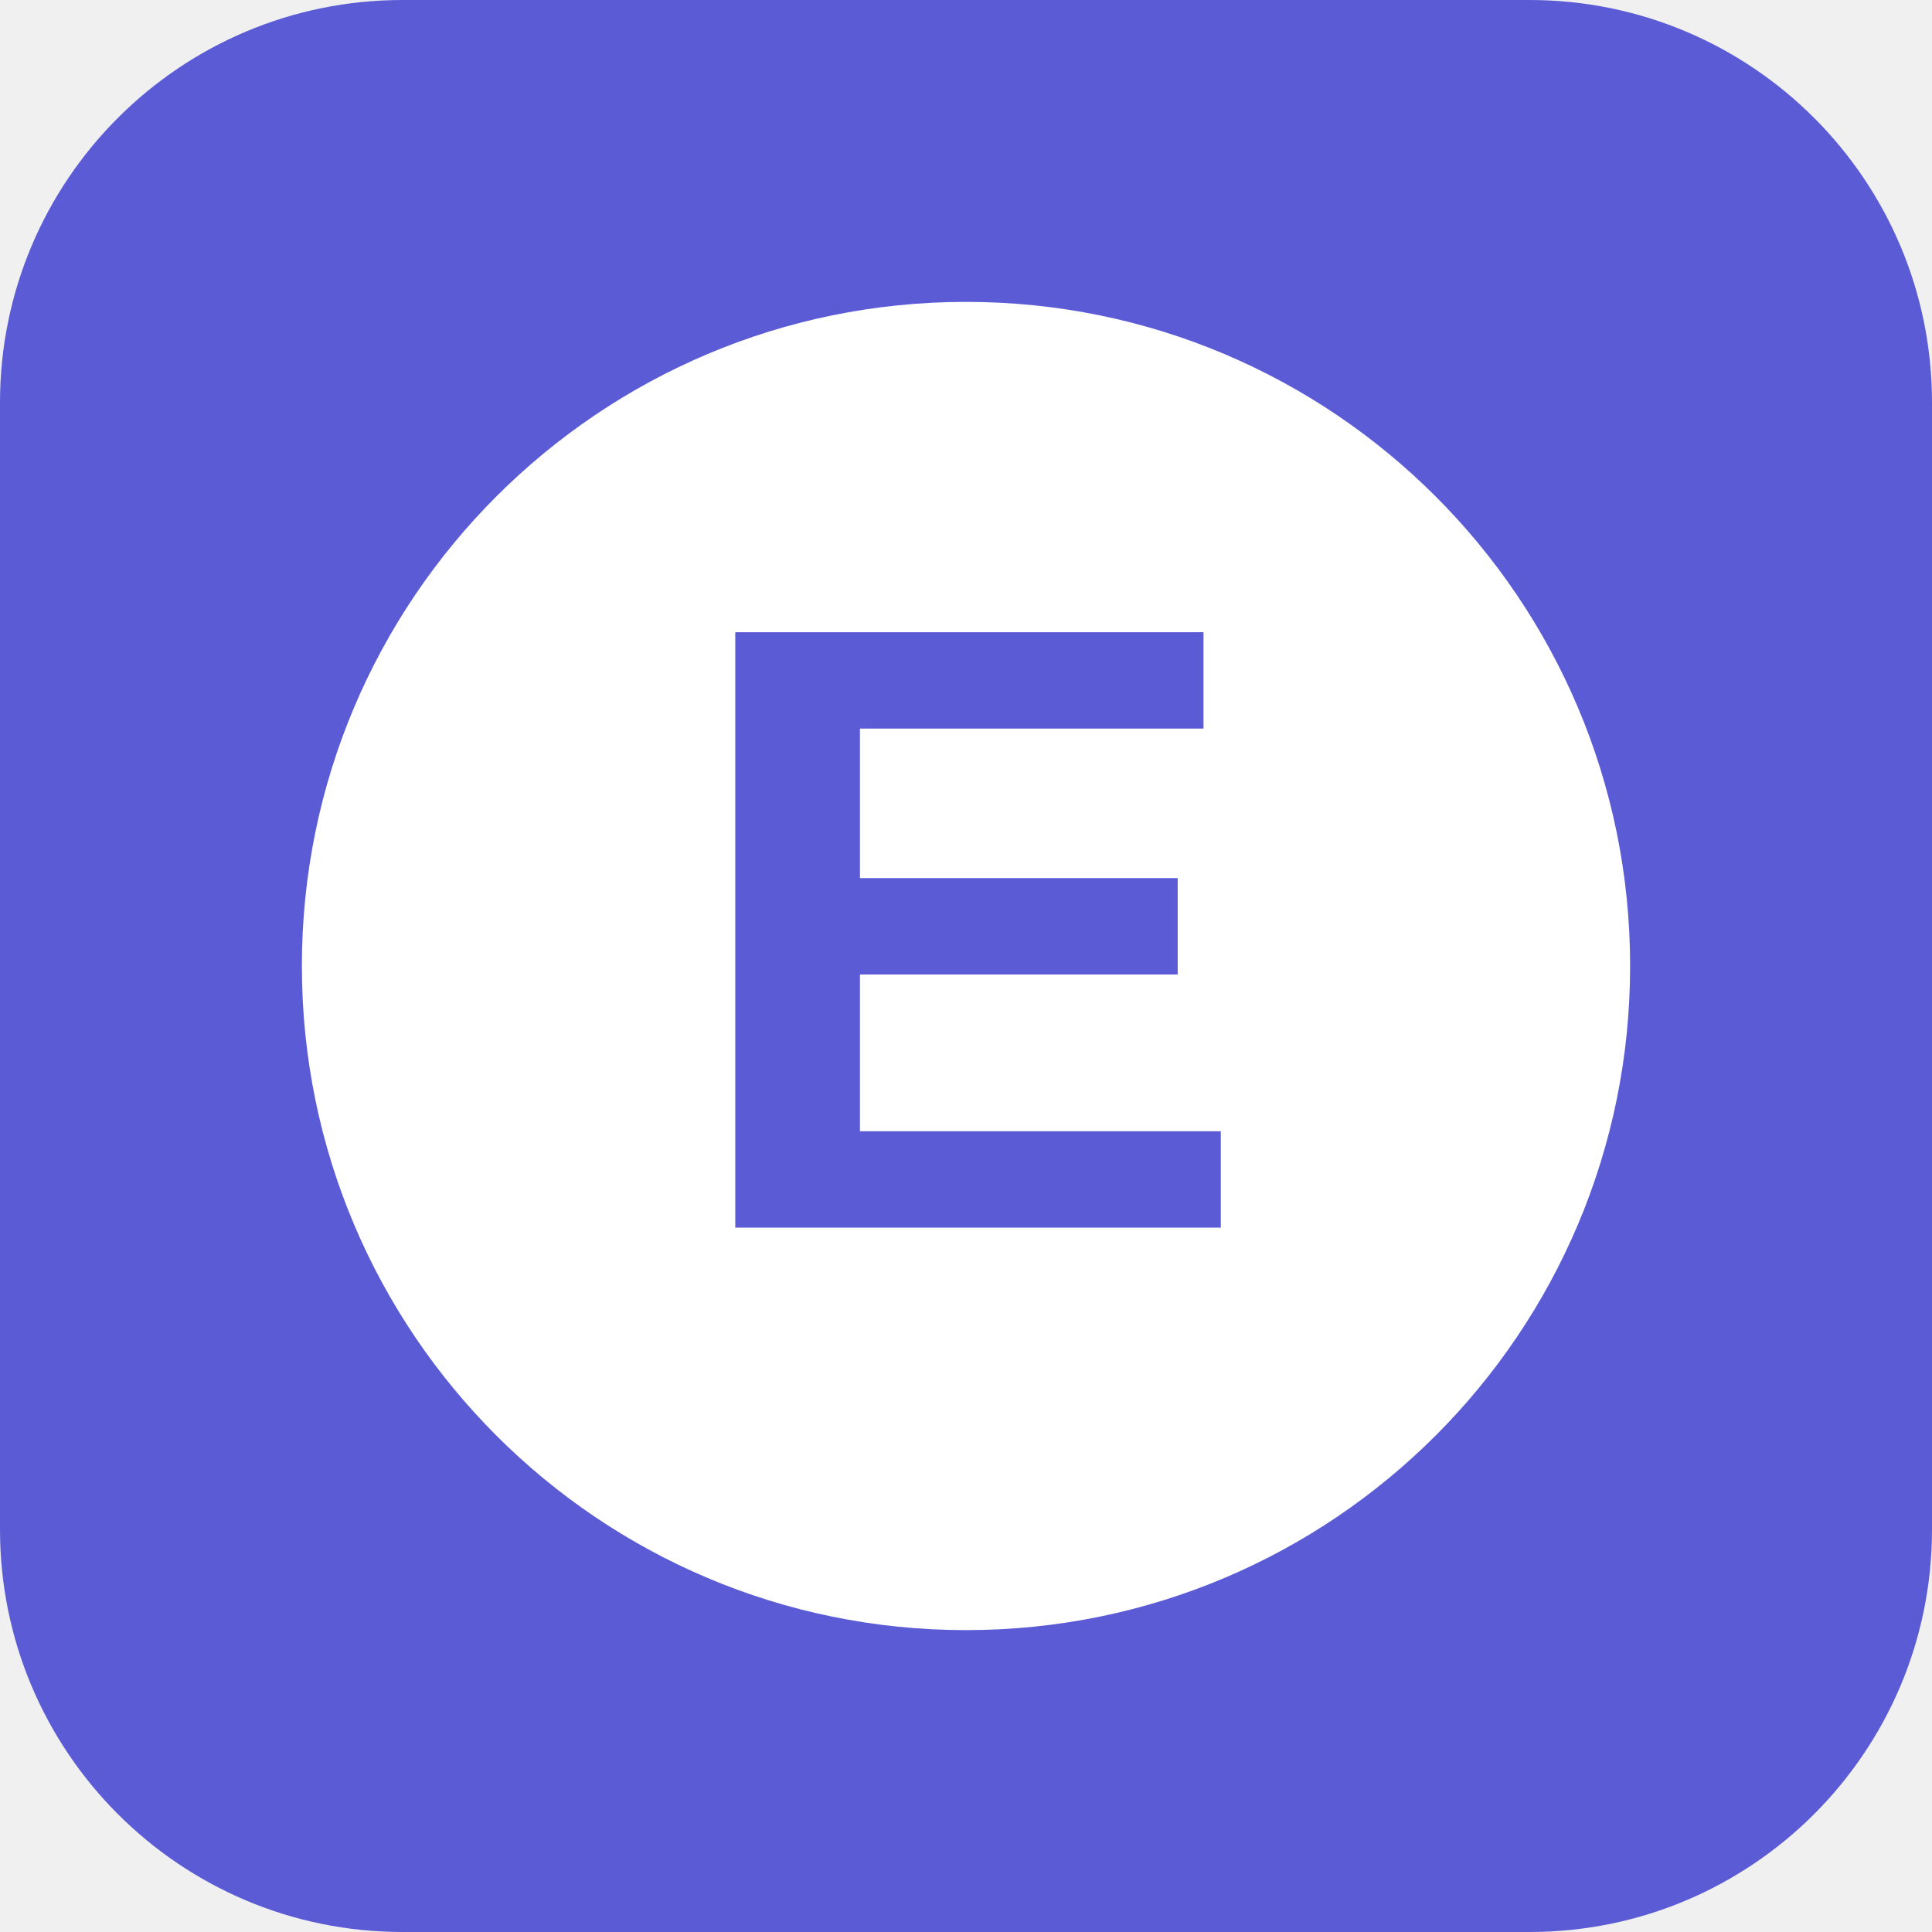
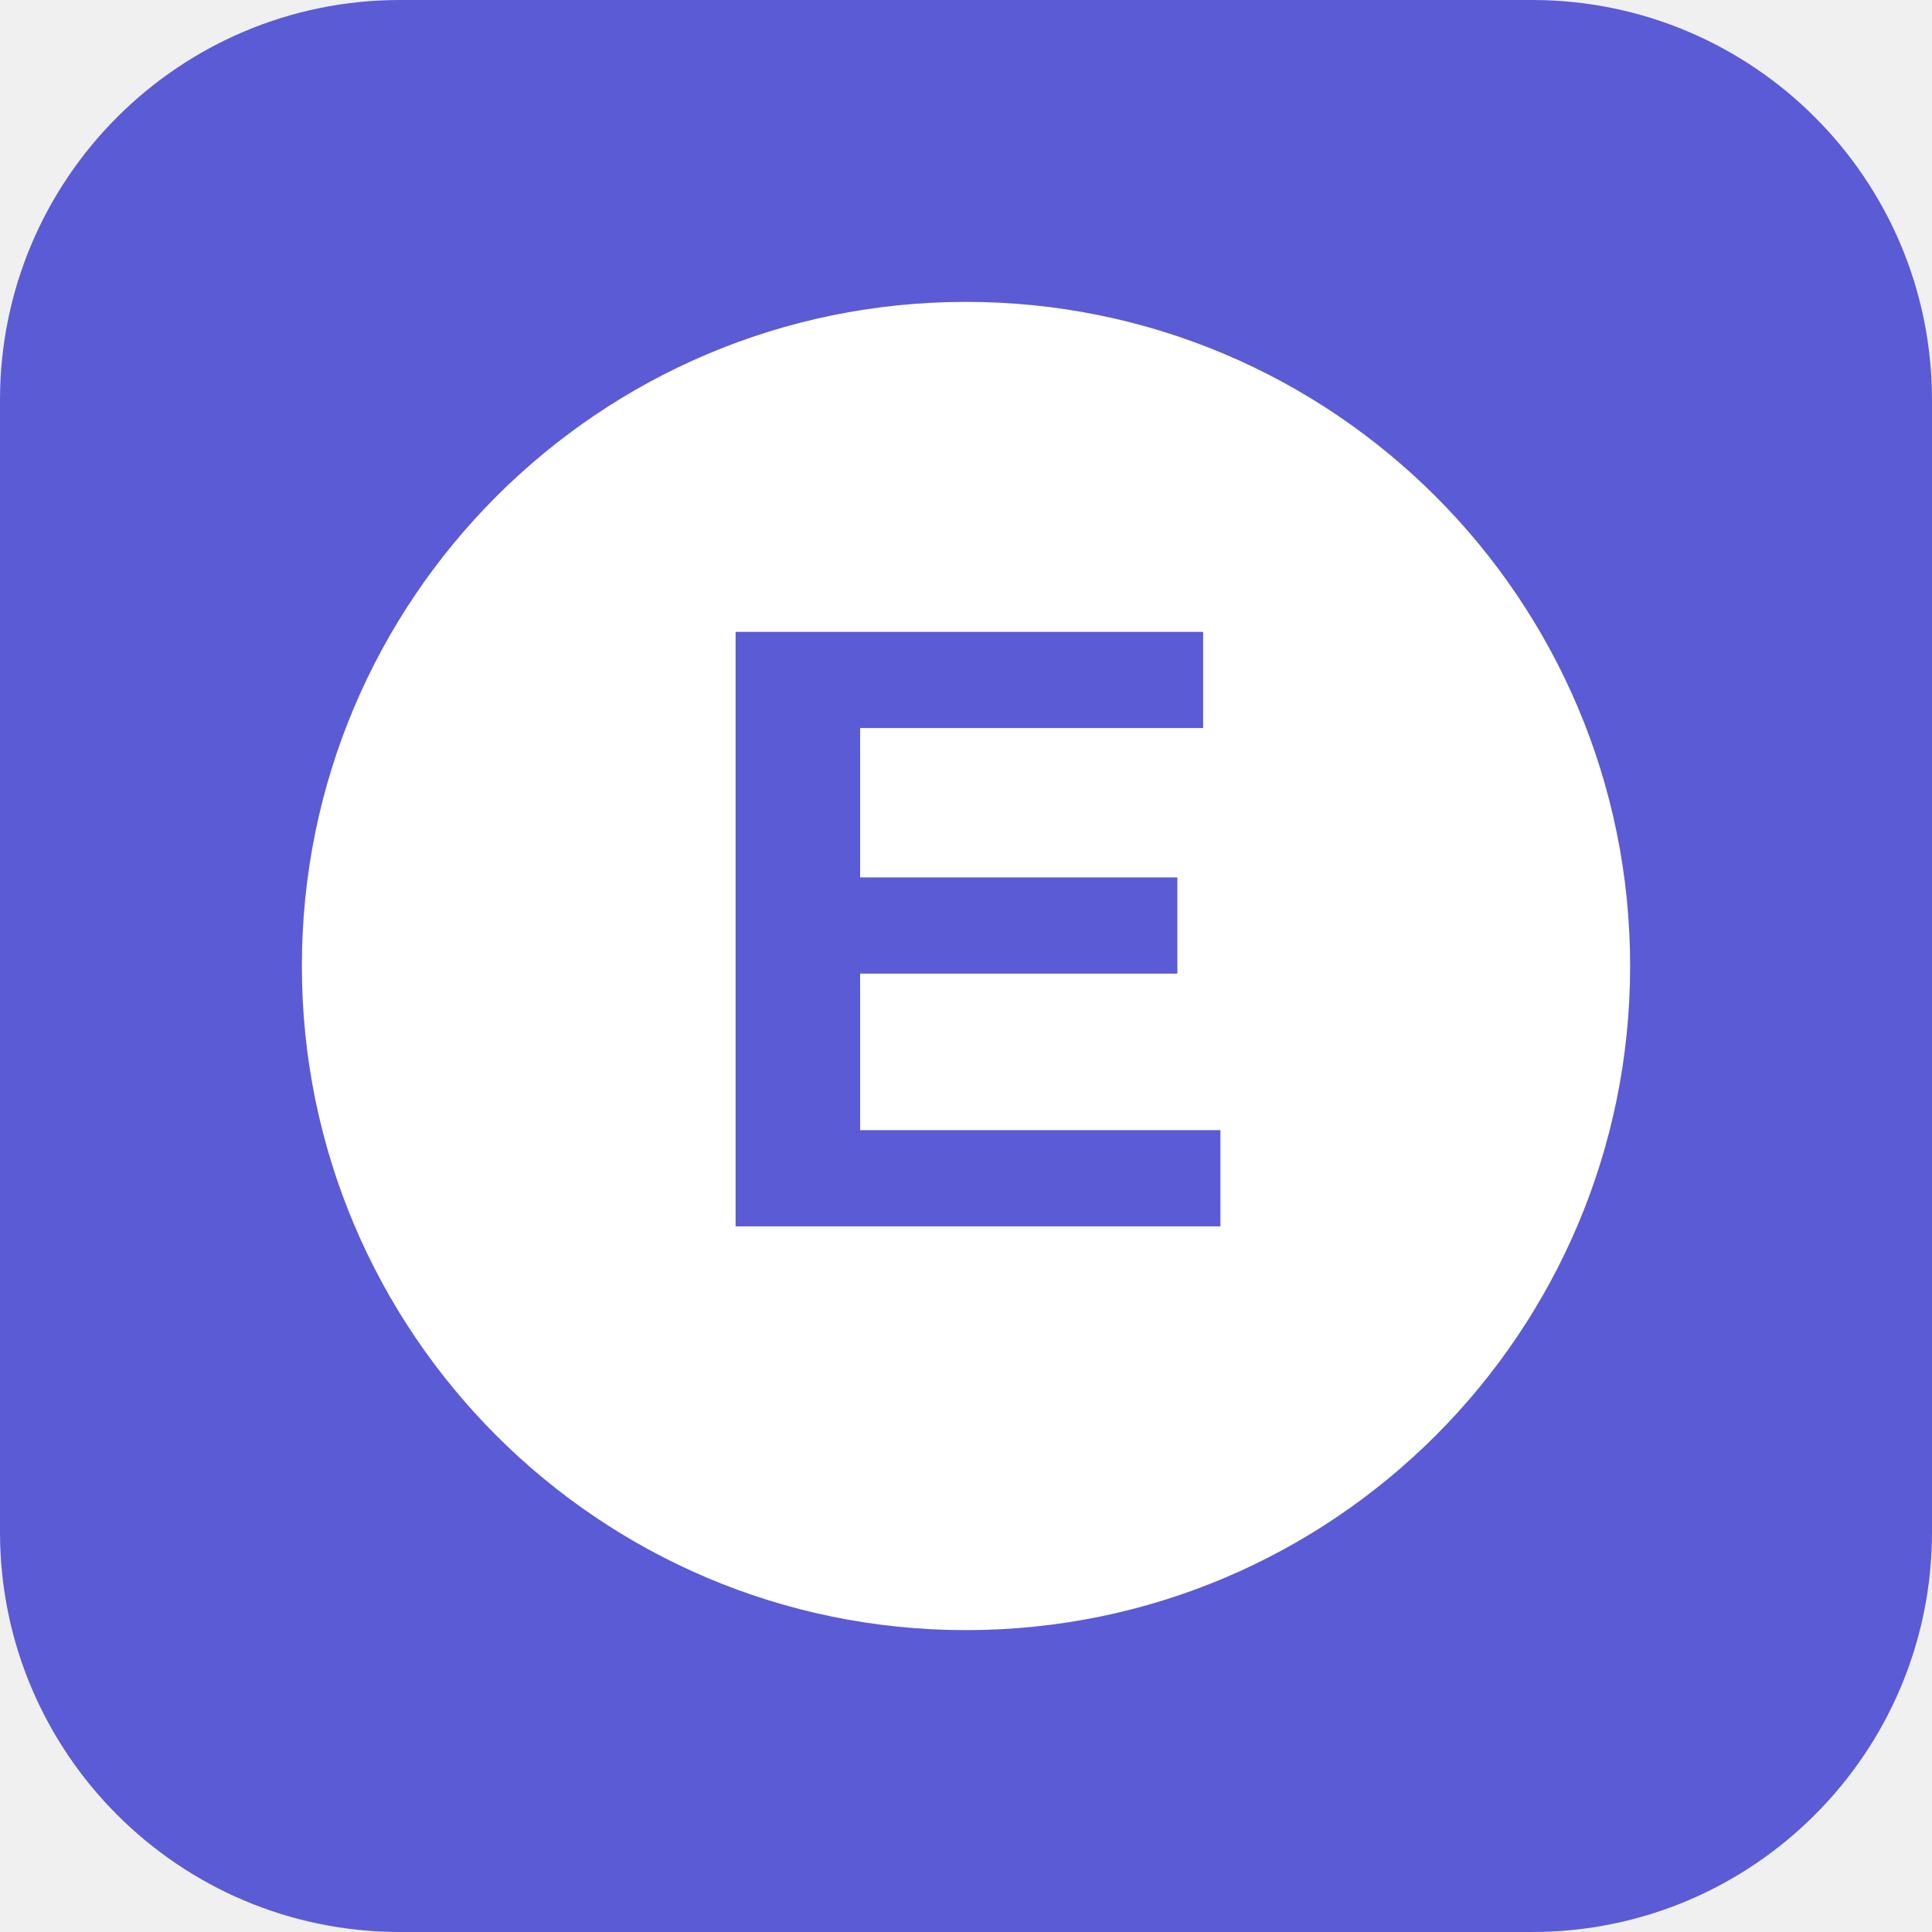
- <svg xmlns="http://www.w3.org/2000/svg" width="512" height="512" viewBox="0 0 192 192">
-   <rect width="192" height="192" rx="40" fill="#5b5bd6" />
-   <circle cx="96" cy="96" r="66" fill="#fff" />
-   <text x="96" y="122" text-anchor="middle" font-family="Arial,sans-serif" font-size="86" font-weight="700" fill="#5b5bd6">E</text>
+ <svg xmlns="http://www.w3.org/2000/svg" width="512" height="512" viewBox="0 0 512 512">
+   <rect width="512" height="512" rx="106" fill="#5b5bd6" />
+   <circle cx="256" cy="256" r="176" fill="#fff" />
+   <text x="256" y="325" text-anchor="middle" font-family="Arial,sans-serif" font-size="229" font-weight="700" fill="#5b5bd6">E</text>
</svg>
